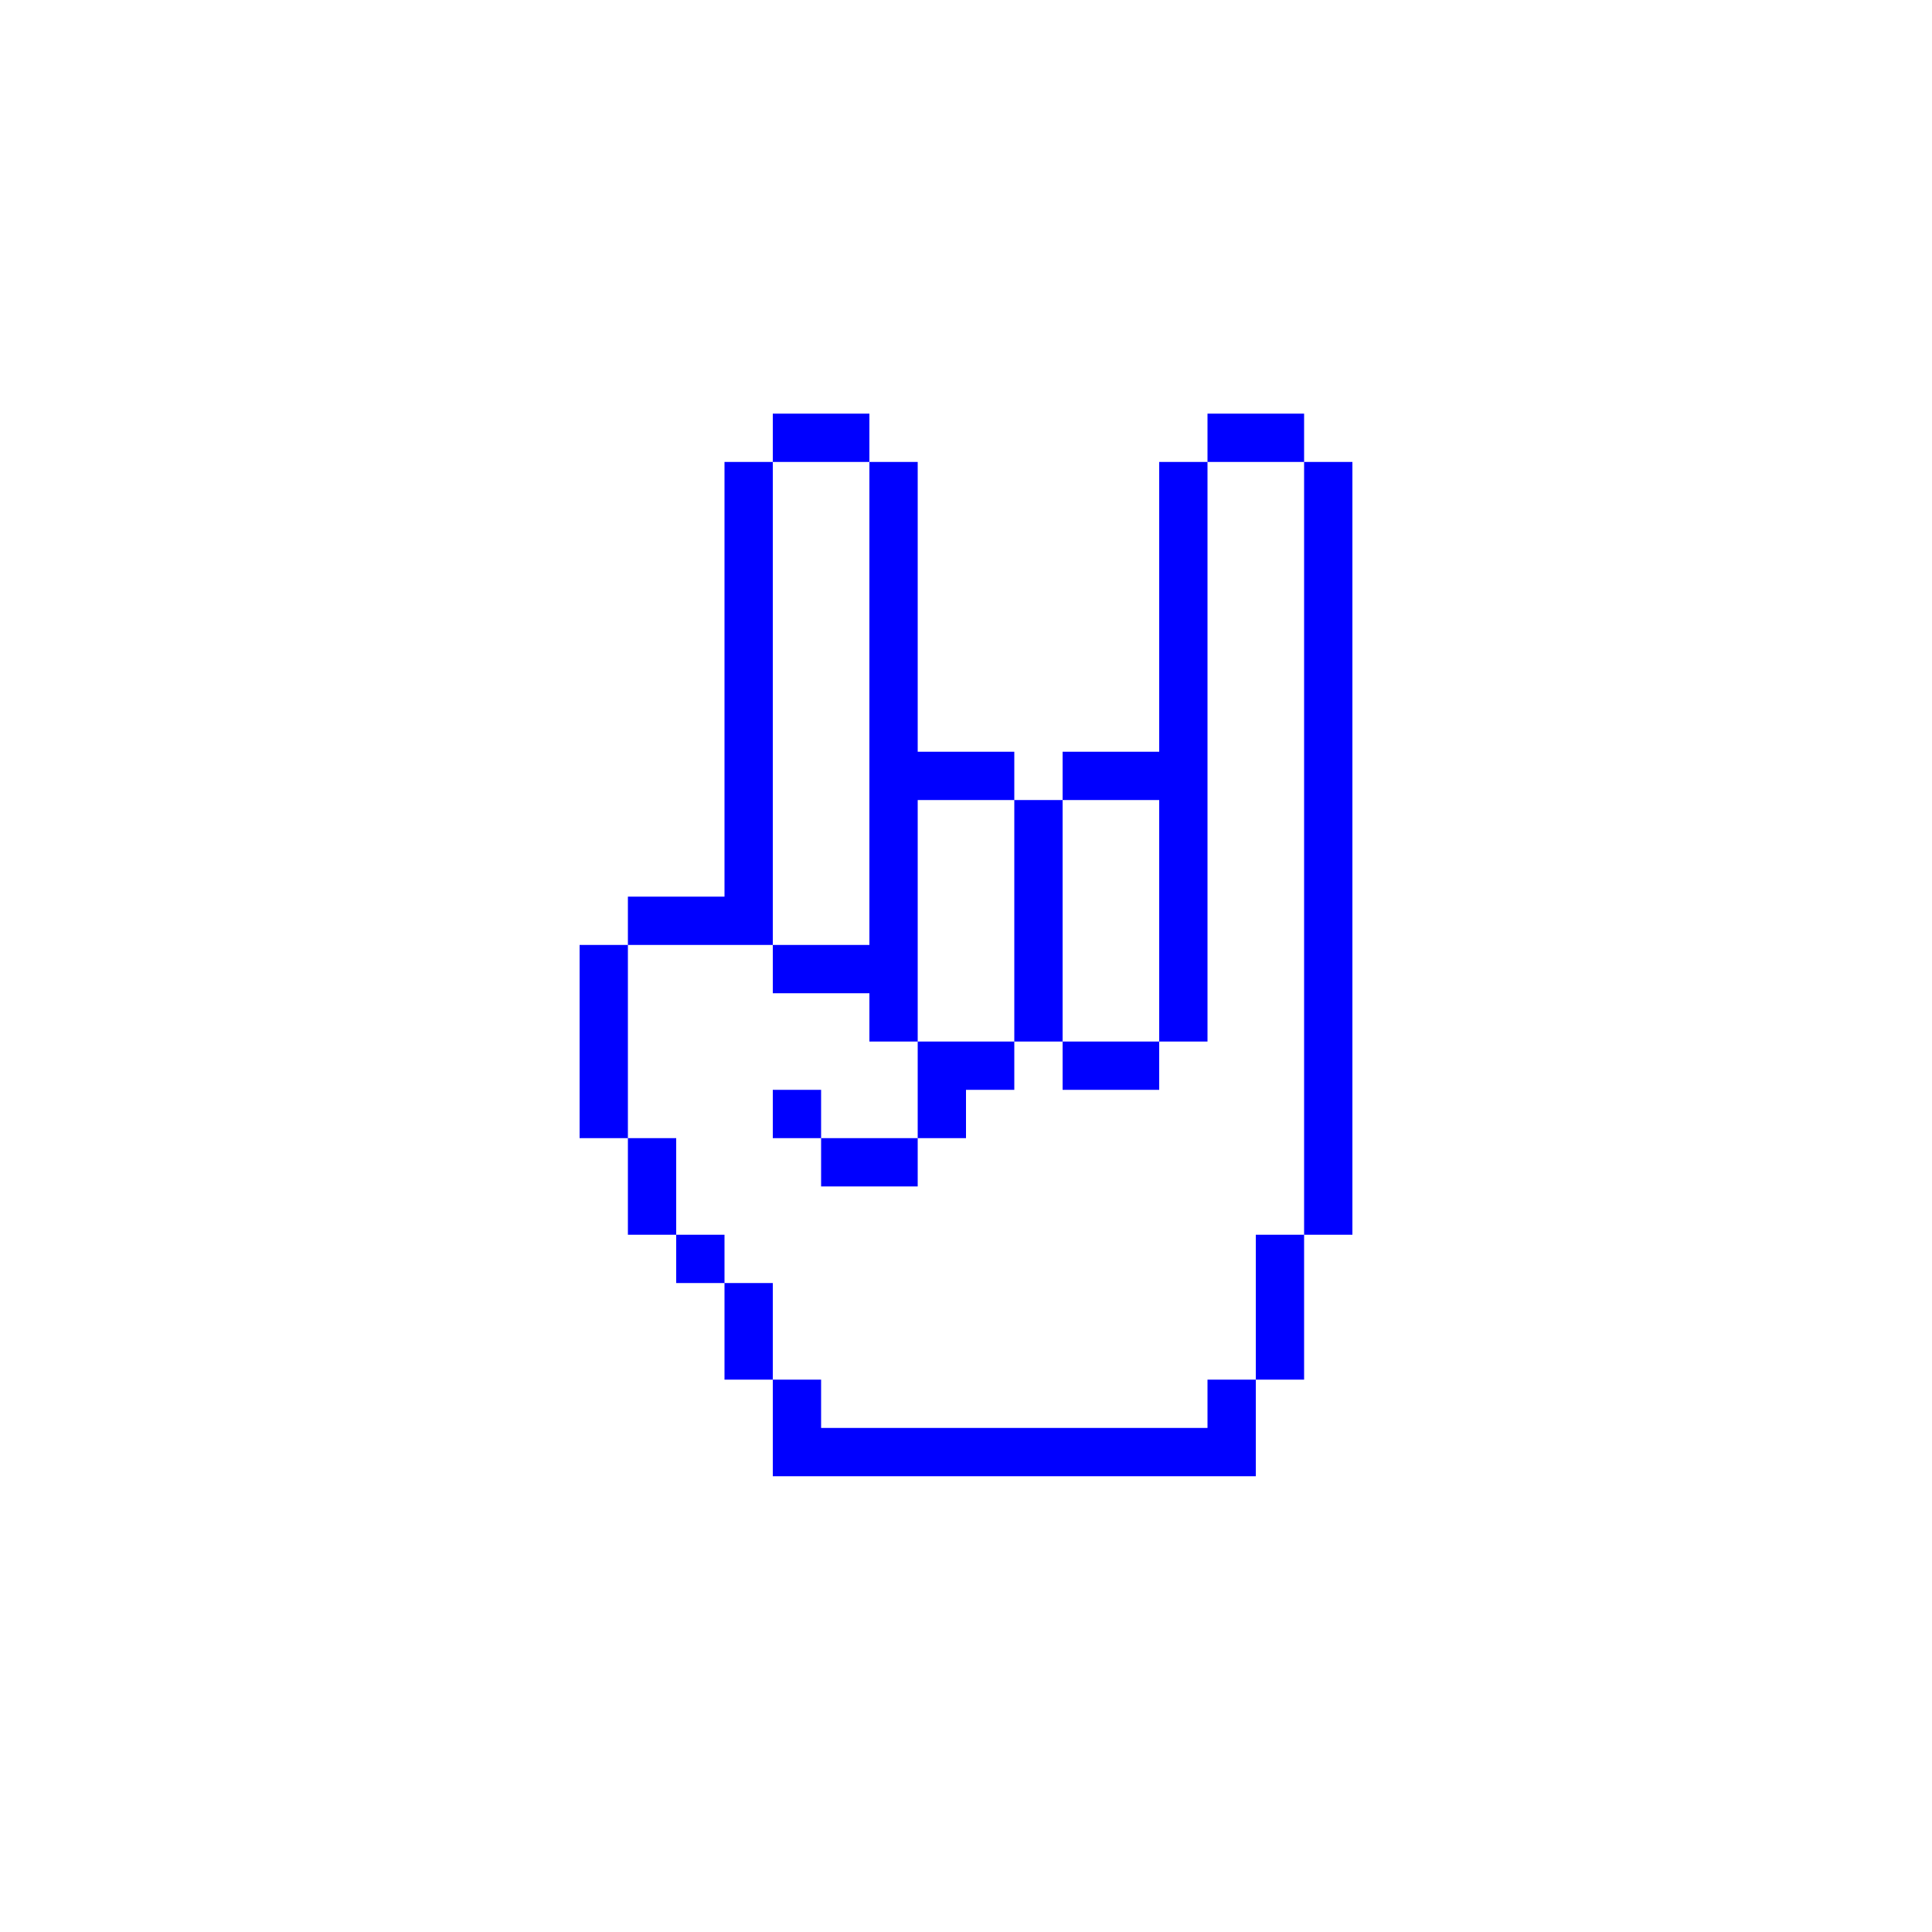
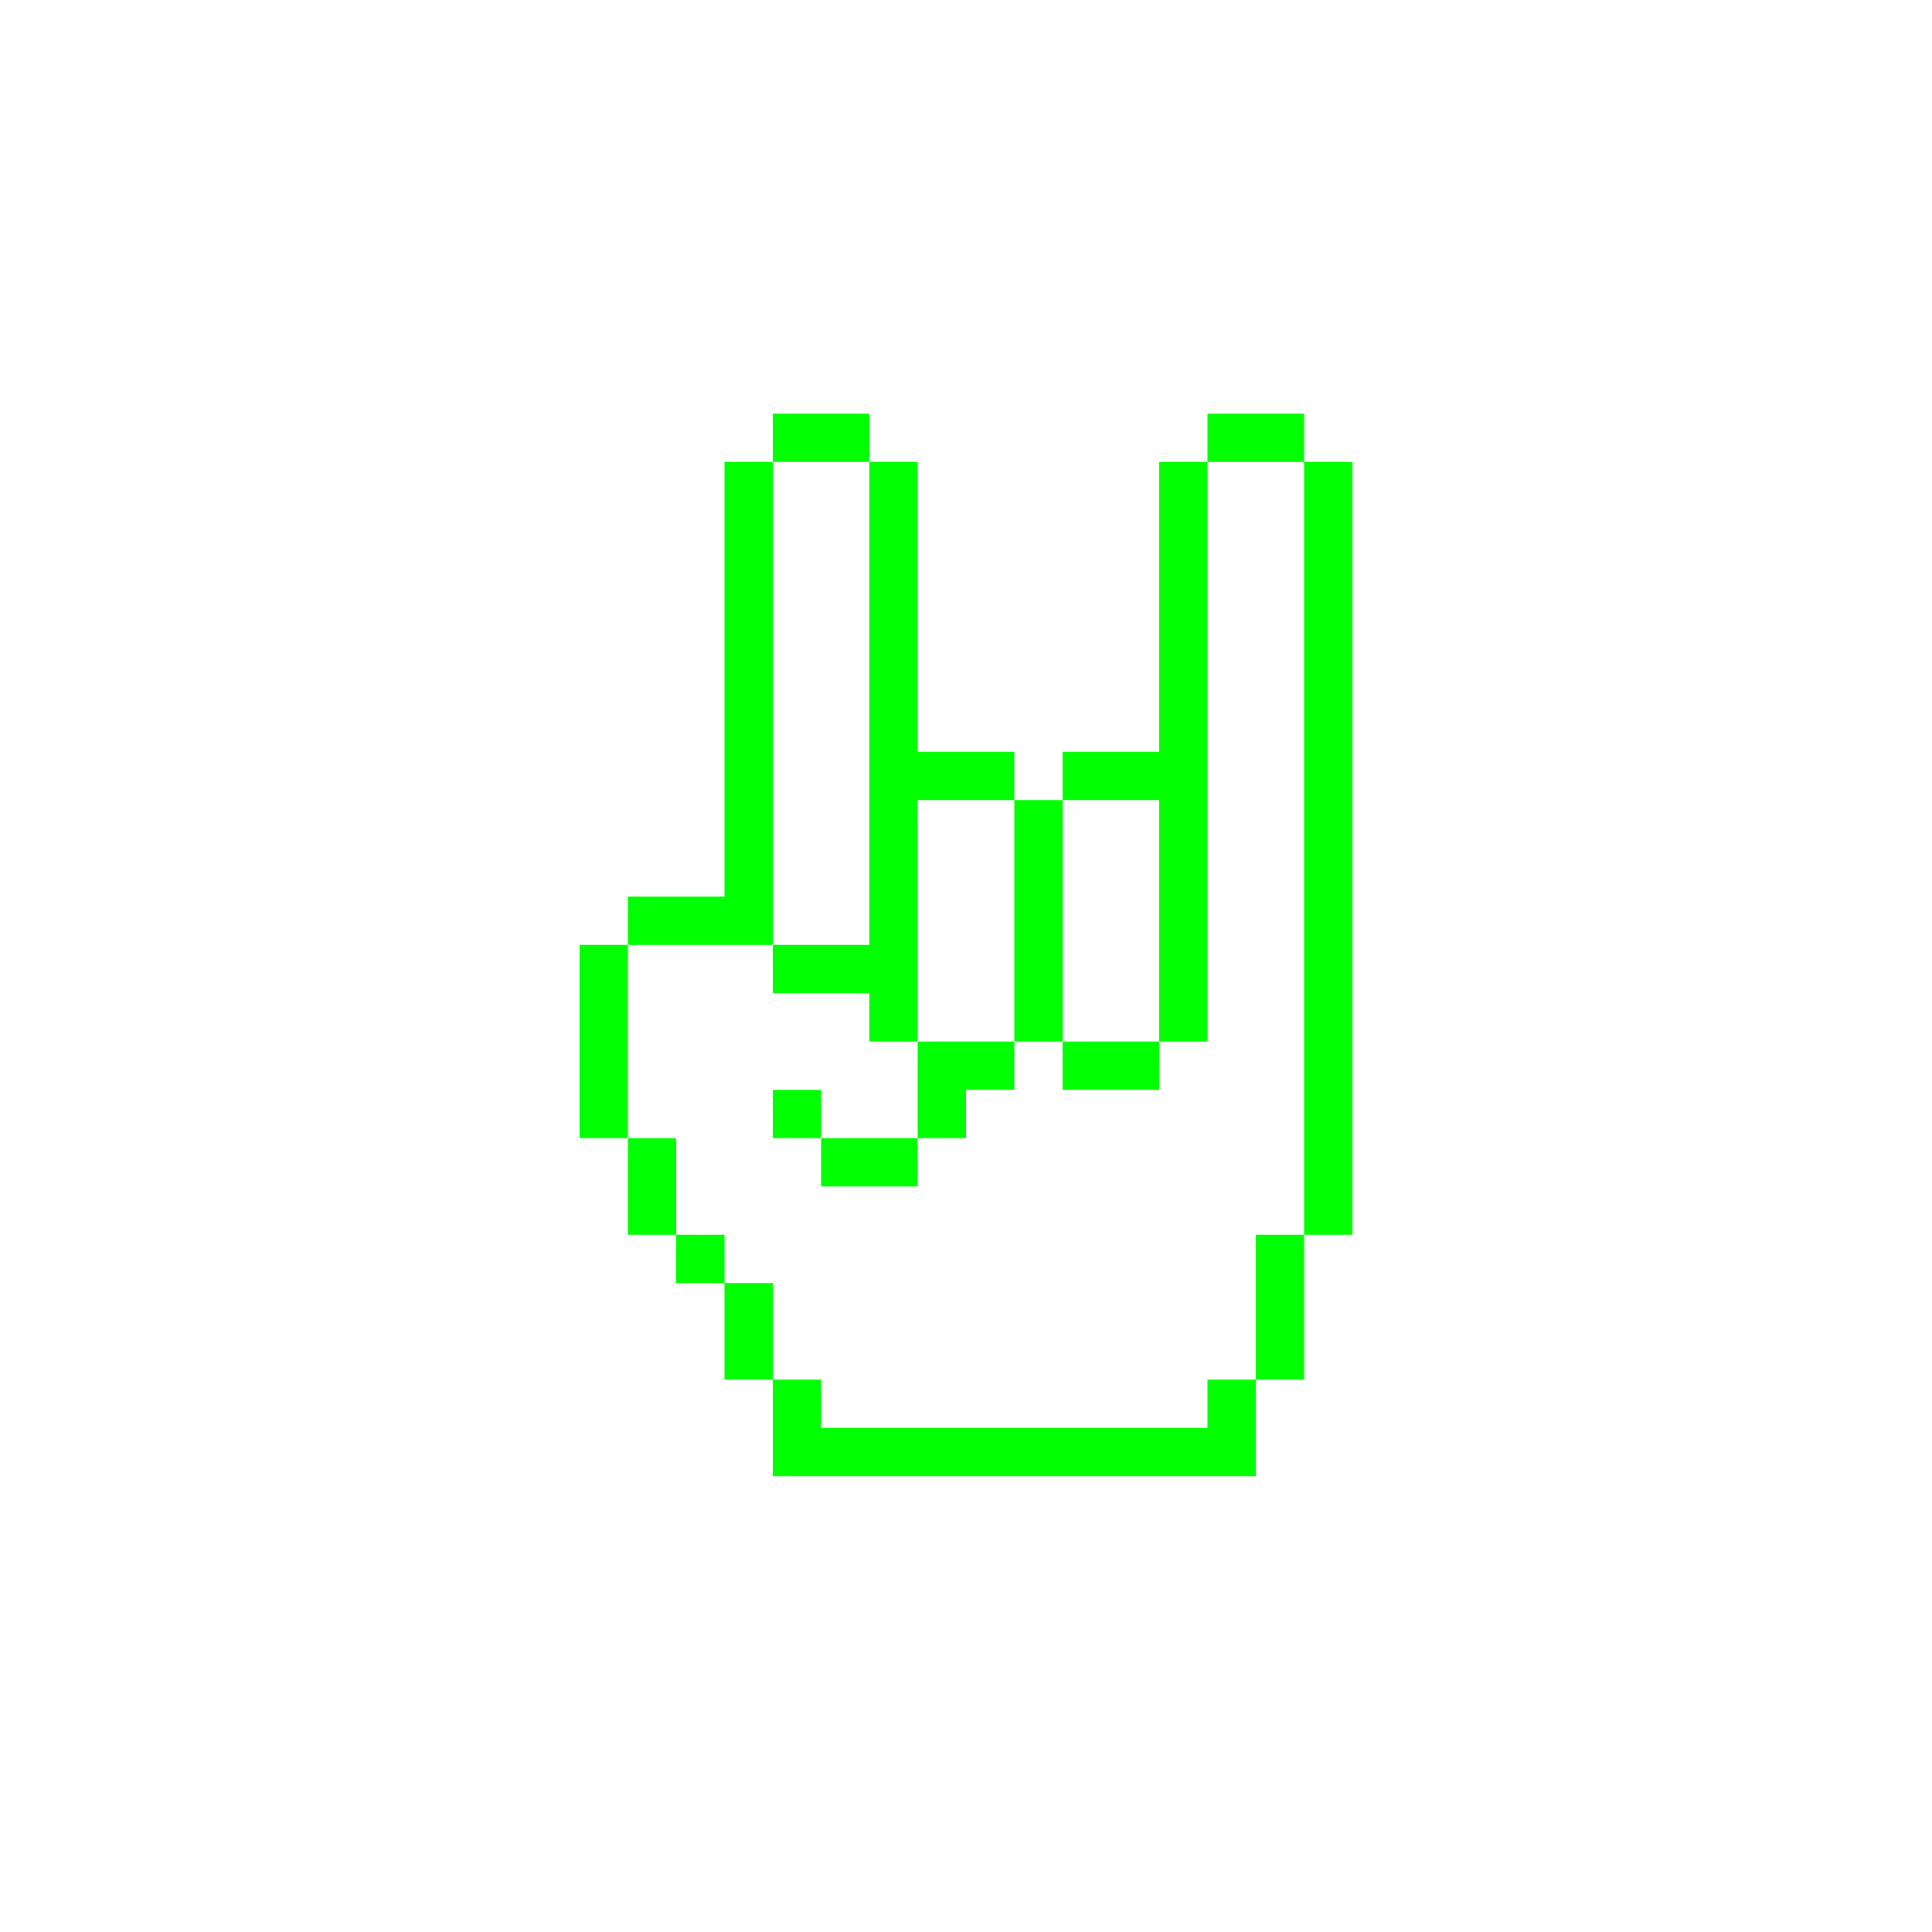
- <svg xmlns="http://www.w3.org/2000/svg" version="1.1" x="0px" y="0px" viewBox="0 0 100 100" style="enable-background:new 0 0 100 100; fill:blue" xml:space="preserve">
+ <svg xmlns="http://www.w3.org/2000/svg" version="1.1" x="0px" y="0px" viewBox="0 0 100 100" style="enable-background:new 0 0 100 100; fill:lime" xml:space="preserve">
  <path class="st0" d="M47.5,41.41H45 M70,53.91h-2.5v2.5H70V53.91z M62.5,46.41H60v2.5h2.5V46.41z M62.5,48.91H60v2.5h2.5V48.91z   M62.5,51.41H60v2.5h2.5V51.41z M62.5,41.41H60v2.5h2.5V41.41z M62.5,41.41H60 M70,46.41h-2.5v2.5H70V46.41z M70,43.91h-2.5v2.5H70  V43.91z M70,41.41h-2.5v2.5H70V41.41z M70,38.91h-2.5v2.5H70V38.91z M70,36.41h-2.5v2.5H70V36.41z M70,33.91h-2.5v2.5H70V33.91z   M70,31.41h-2.5v2.5H70V31.41z M70,28.91h-2.5v2.5H70V28.91z M70,26.41h-2.5v2.5H70V26.41z M70,23.91h-2.5v2.5H70V23.91z M70,48.91  h-2.5v2.5H70V48.91z M70,51.41h-2.5v2.5H70V51.41z M70,56.41h-2.5v2.5H70V56.41z M70,58.91h-2.5v2.5H70V58.91z M70,61.41h-2.5v2.5  H70V61.41z M67.5,63.91H65v2.5h2.5V63.91z M67.5,66.41H65v2.5h2.5V66.41z M67.5,68.91H65v2.5h2.5V68.91z M65,71.41h-2.5v2.5H65  V71.41z M65,73.91h-2.5v2.5H65V73.91z M62.5,73.91H60v2.5h2.5V73.91z M60,73.91h-2.5v2.5H60V73.91z M57.5,73.91H55v2.5h2.5V73.91z   M55,73.91h-2.5v2.5H55V73.91z M52.5,73.91H50v2.5h2.5V73.91z M50,73.91h-2.5v2.5H50V73.91z M47.5,73.91H45v2.5h2.5V73.91z   M45,73.91h-2.5v2.5H45V73.91z M42.5,73.91H40v2.5h2.5V73.91z M62.5,43.91H60v2.5h2.5V43.91z M47.5,41.41H45v2.5h2.5V41.41z   M47.5,43.91H45v2.5h2.5V43.91z M47.5,46.41H45v2.5h2.5V46.41z M47.5,48.91H45v2.5h2.5V48.91z M40,41.41h-2.5 M40,41.41h-2.5v2.5H40  V41.41z M40,38.91h-2.5v2.5H40V38.91z M47.5,38.91H45v2.5h2.5V38.91z M65,21.41h-2.5v2.5H65V21.41z M50,38.91h-2.5v2.5H50V38.91z   M52.5,38.91H50v2.5h2.5V38.91z M55,41.41h-2.5v2.5H55V41.41z M55,43.91h-2.5v2.5H55V43.91z M55,46.41h-2.5v2.5H55V46.41z M55,48.91  h-2.5v2.5H55V48.91z M55,51.41h-2.5v2.5H55V51.41z M57.5,53.91H55v2.5h2.5V53.91z M60,53.91h-2.5v2.5H60V53.91z M52.5,53.91H50v2.5  h2.5V53.91z M57.5,38.91H55v2.5h2.5V38.91z M60,38.91h-2.5v2.5H60V38.91z M67.5,21.41H65v2.5h2.5V21.41z M40,43.91h-2.5v2.5H40  V43.91z M40,46.41h-2.5v2.5H40V46.41z M42.5,48.91H40v2.5h2.5V48.91z M45,48.91h-2.5v2.5H45V48.91z M47.5,51.41H45v2.5h2.5V51.41z   M50,53.91h-2.5v2.5H50V53.91z M50,56.41h-2.5v2.5H50V56.41z M47.5,58.91H45v2.5h2.5V58.91z M45,58.91h-2.5v2.5H45V58.91z   M42.5,56.41H40v2.5h2.5V56.41z M37.5,46.41H35v2.5h2.5V46.41z M35,46.41h-2.5v2.5H35V46.41z M32.5,48.91H30v2.5h2.5V48.91z   M32.5,51.41H30v2.5h2.5V51.41z M32.5,53.91H30v2.5h2.5V53.91z M32.5,56.41H30v2.5h2.5V56.41z M35,58.91h-2.5v2.5H35V58.91z   M35,61.41h-2.5v2.5H35V61.41z M37.5,63.91H35v2.5h2.5V63.91z M40,66.41h-2.5v2.5H40V66.41z M40,68.91h-2.5v2.5H40V68.91z   M42.5,71.41H40v2.5h2.5V71.41z M42.5,73.91H40v2.5h2.5V73.91z M42.5,21.41H40v2.5h2.5V21.41z M45,21.41h-2.5v2.5H45V21.41z   M47.5,23.91H45v2.5h2.5V23.91z M47.5,26.41H45v2.5h2.5V26.41z M47.5,28.91H45v2.5h2.5V28.91z M47.5,31.41H45v2.5h2.5V31.41z   M47.5,33.91H45v2.5h2.5V33.91z M47.5,38.91v-2.5H45v2.5 M40,23.91h-2.5v2.5H40V23.91z M40,26.41h-2.5v2.5H40V26.41z M40,28.91h-2.5  v2.5H40V28.91z M40,31.41h-2.5v2.5H40V31.41z M40,33.91h-2.5v2.5H40V33.91z M40,38.91v-2.5h-2.5v2.5 M62.5,28.91H60v2.5h2.5V28.91z   M62.5,26.41H60v2.5h2.5V26.41z M62.5,23.91H60v2.5h2.5V23.91z M62.5,31.41H60v2.5h2.5V31.41z M62.5,33.91H60v2.5h2.5V33.91z   M62.5,36.41H60v2.5h2.5V36.41z M62.5,38.91H60v2.5h2.5V38.91z" />
</svg>
